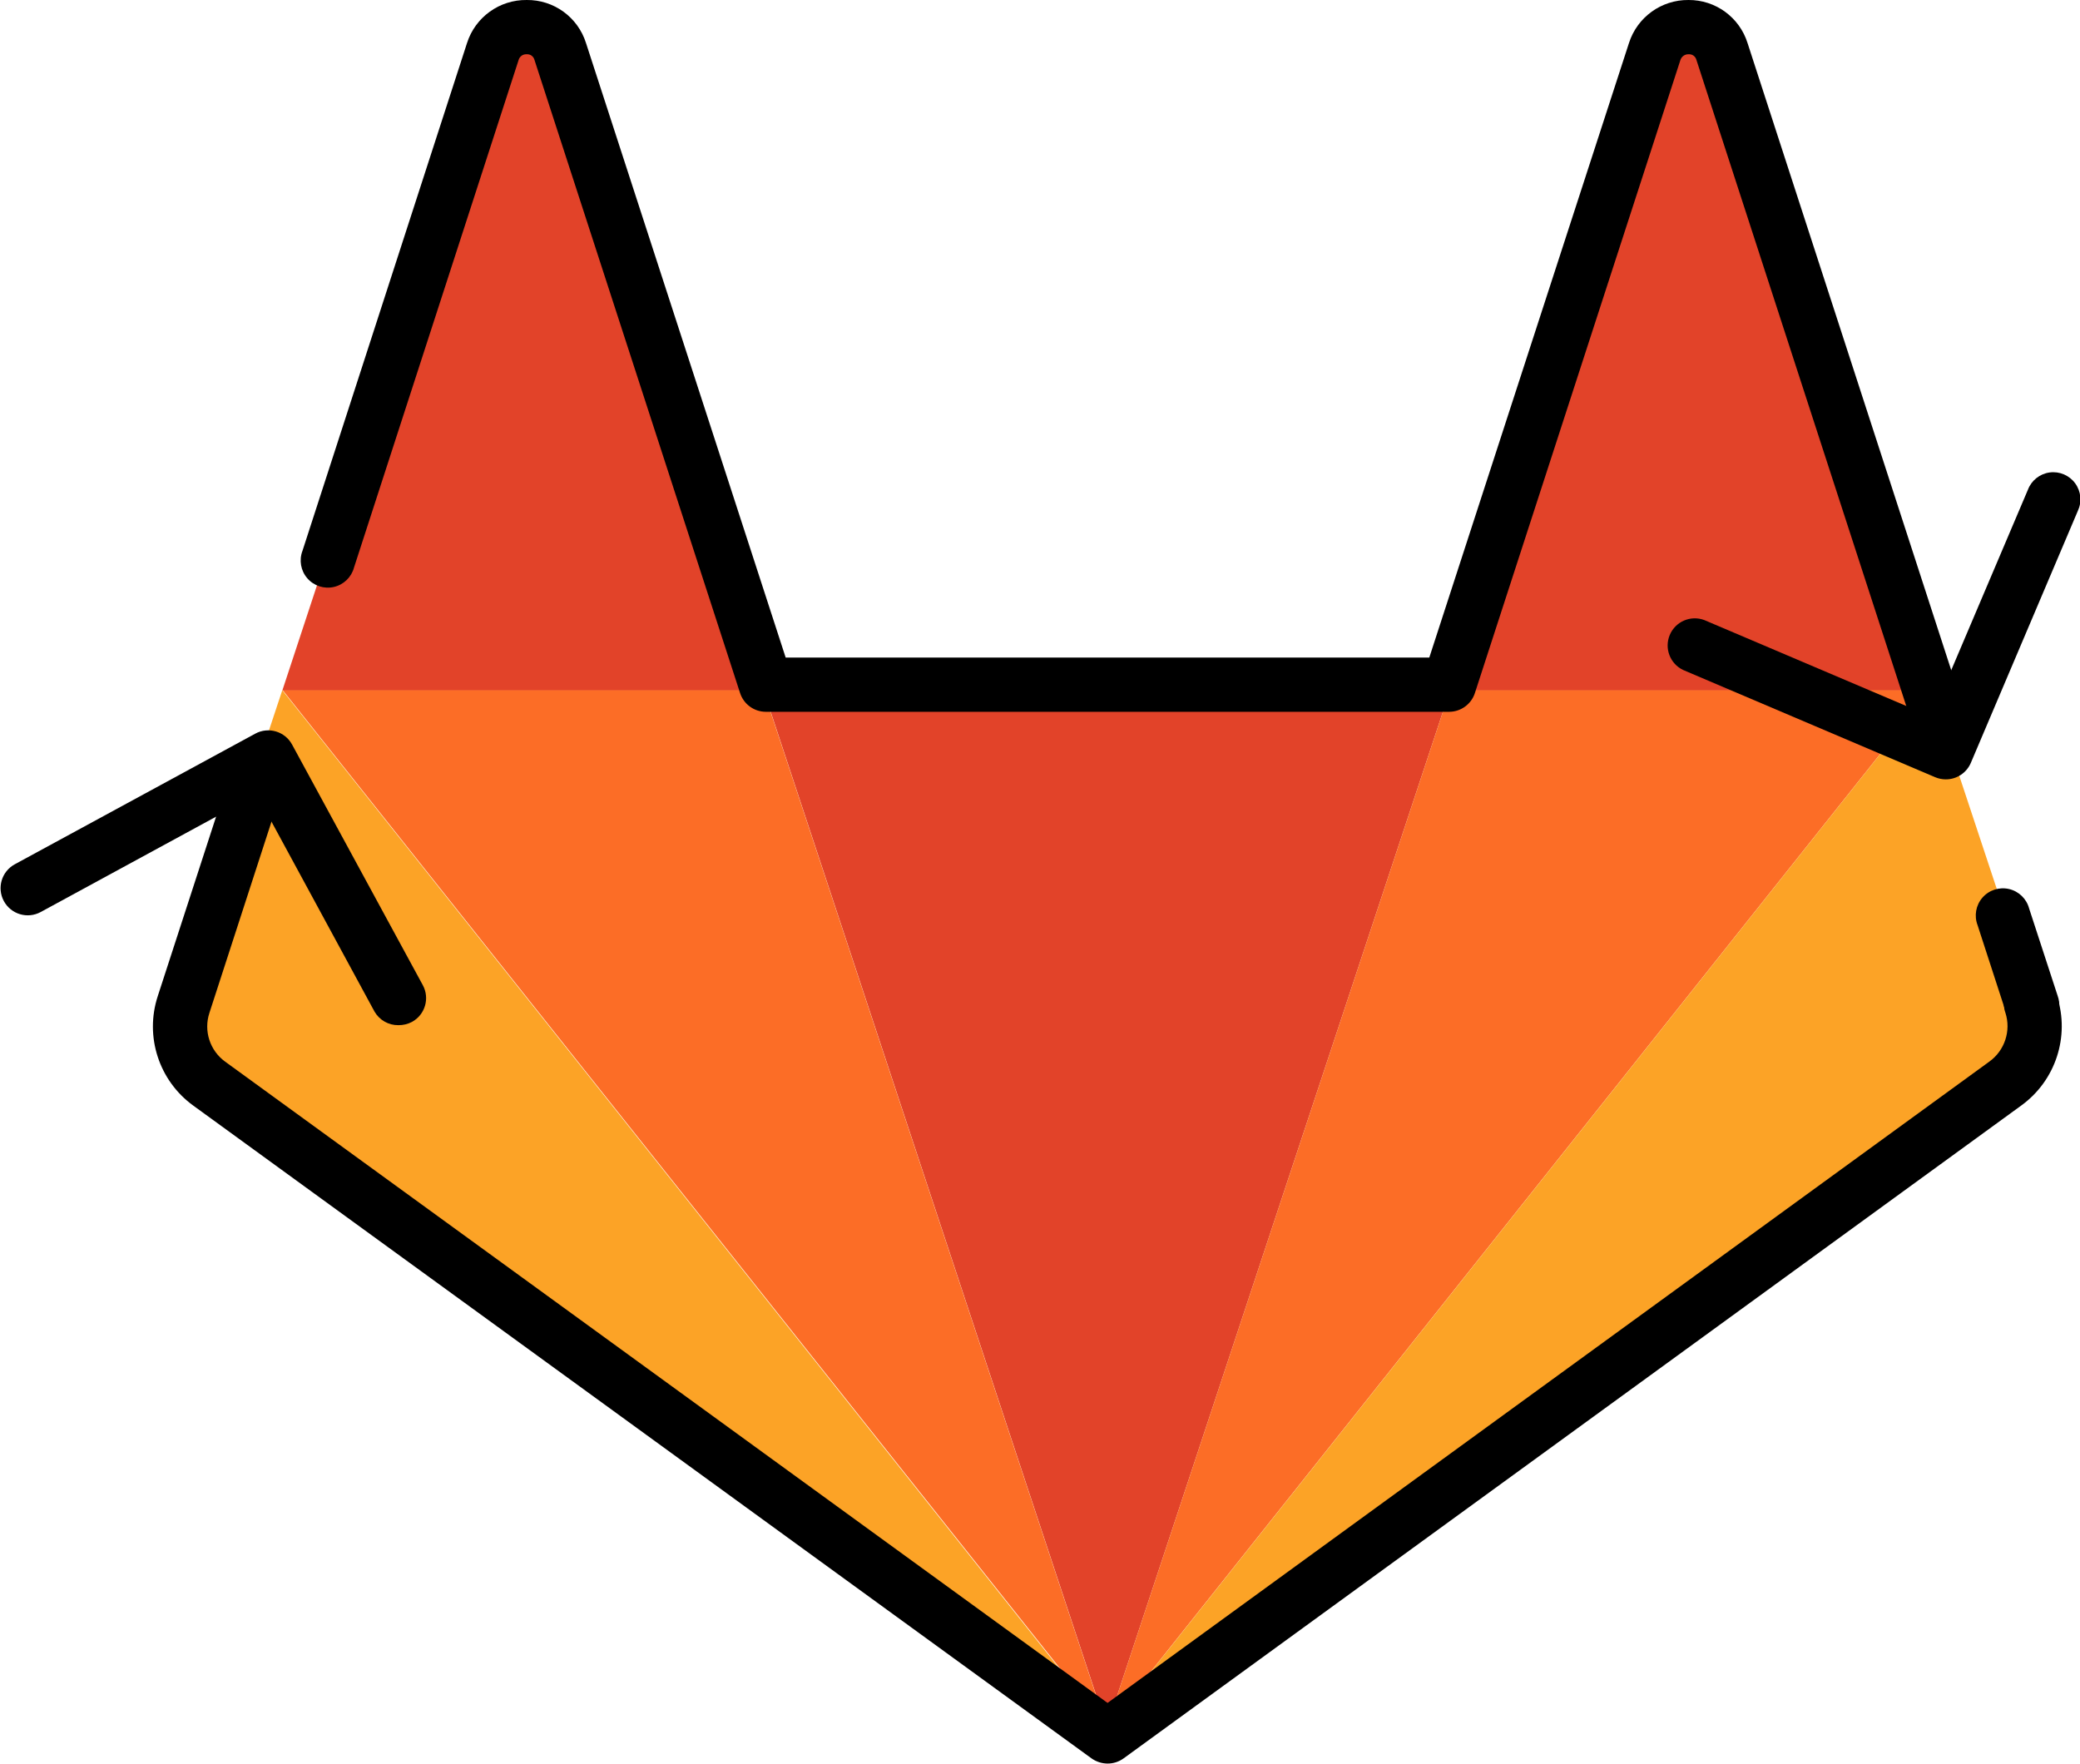
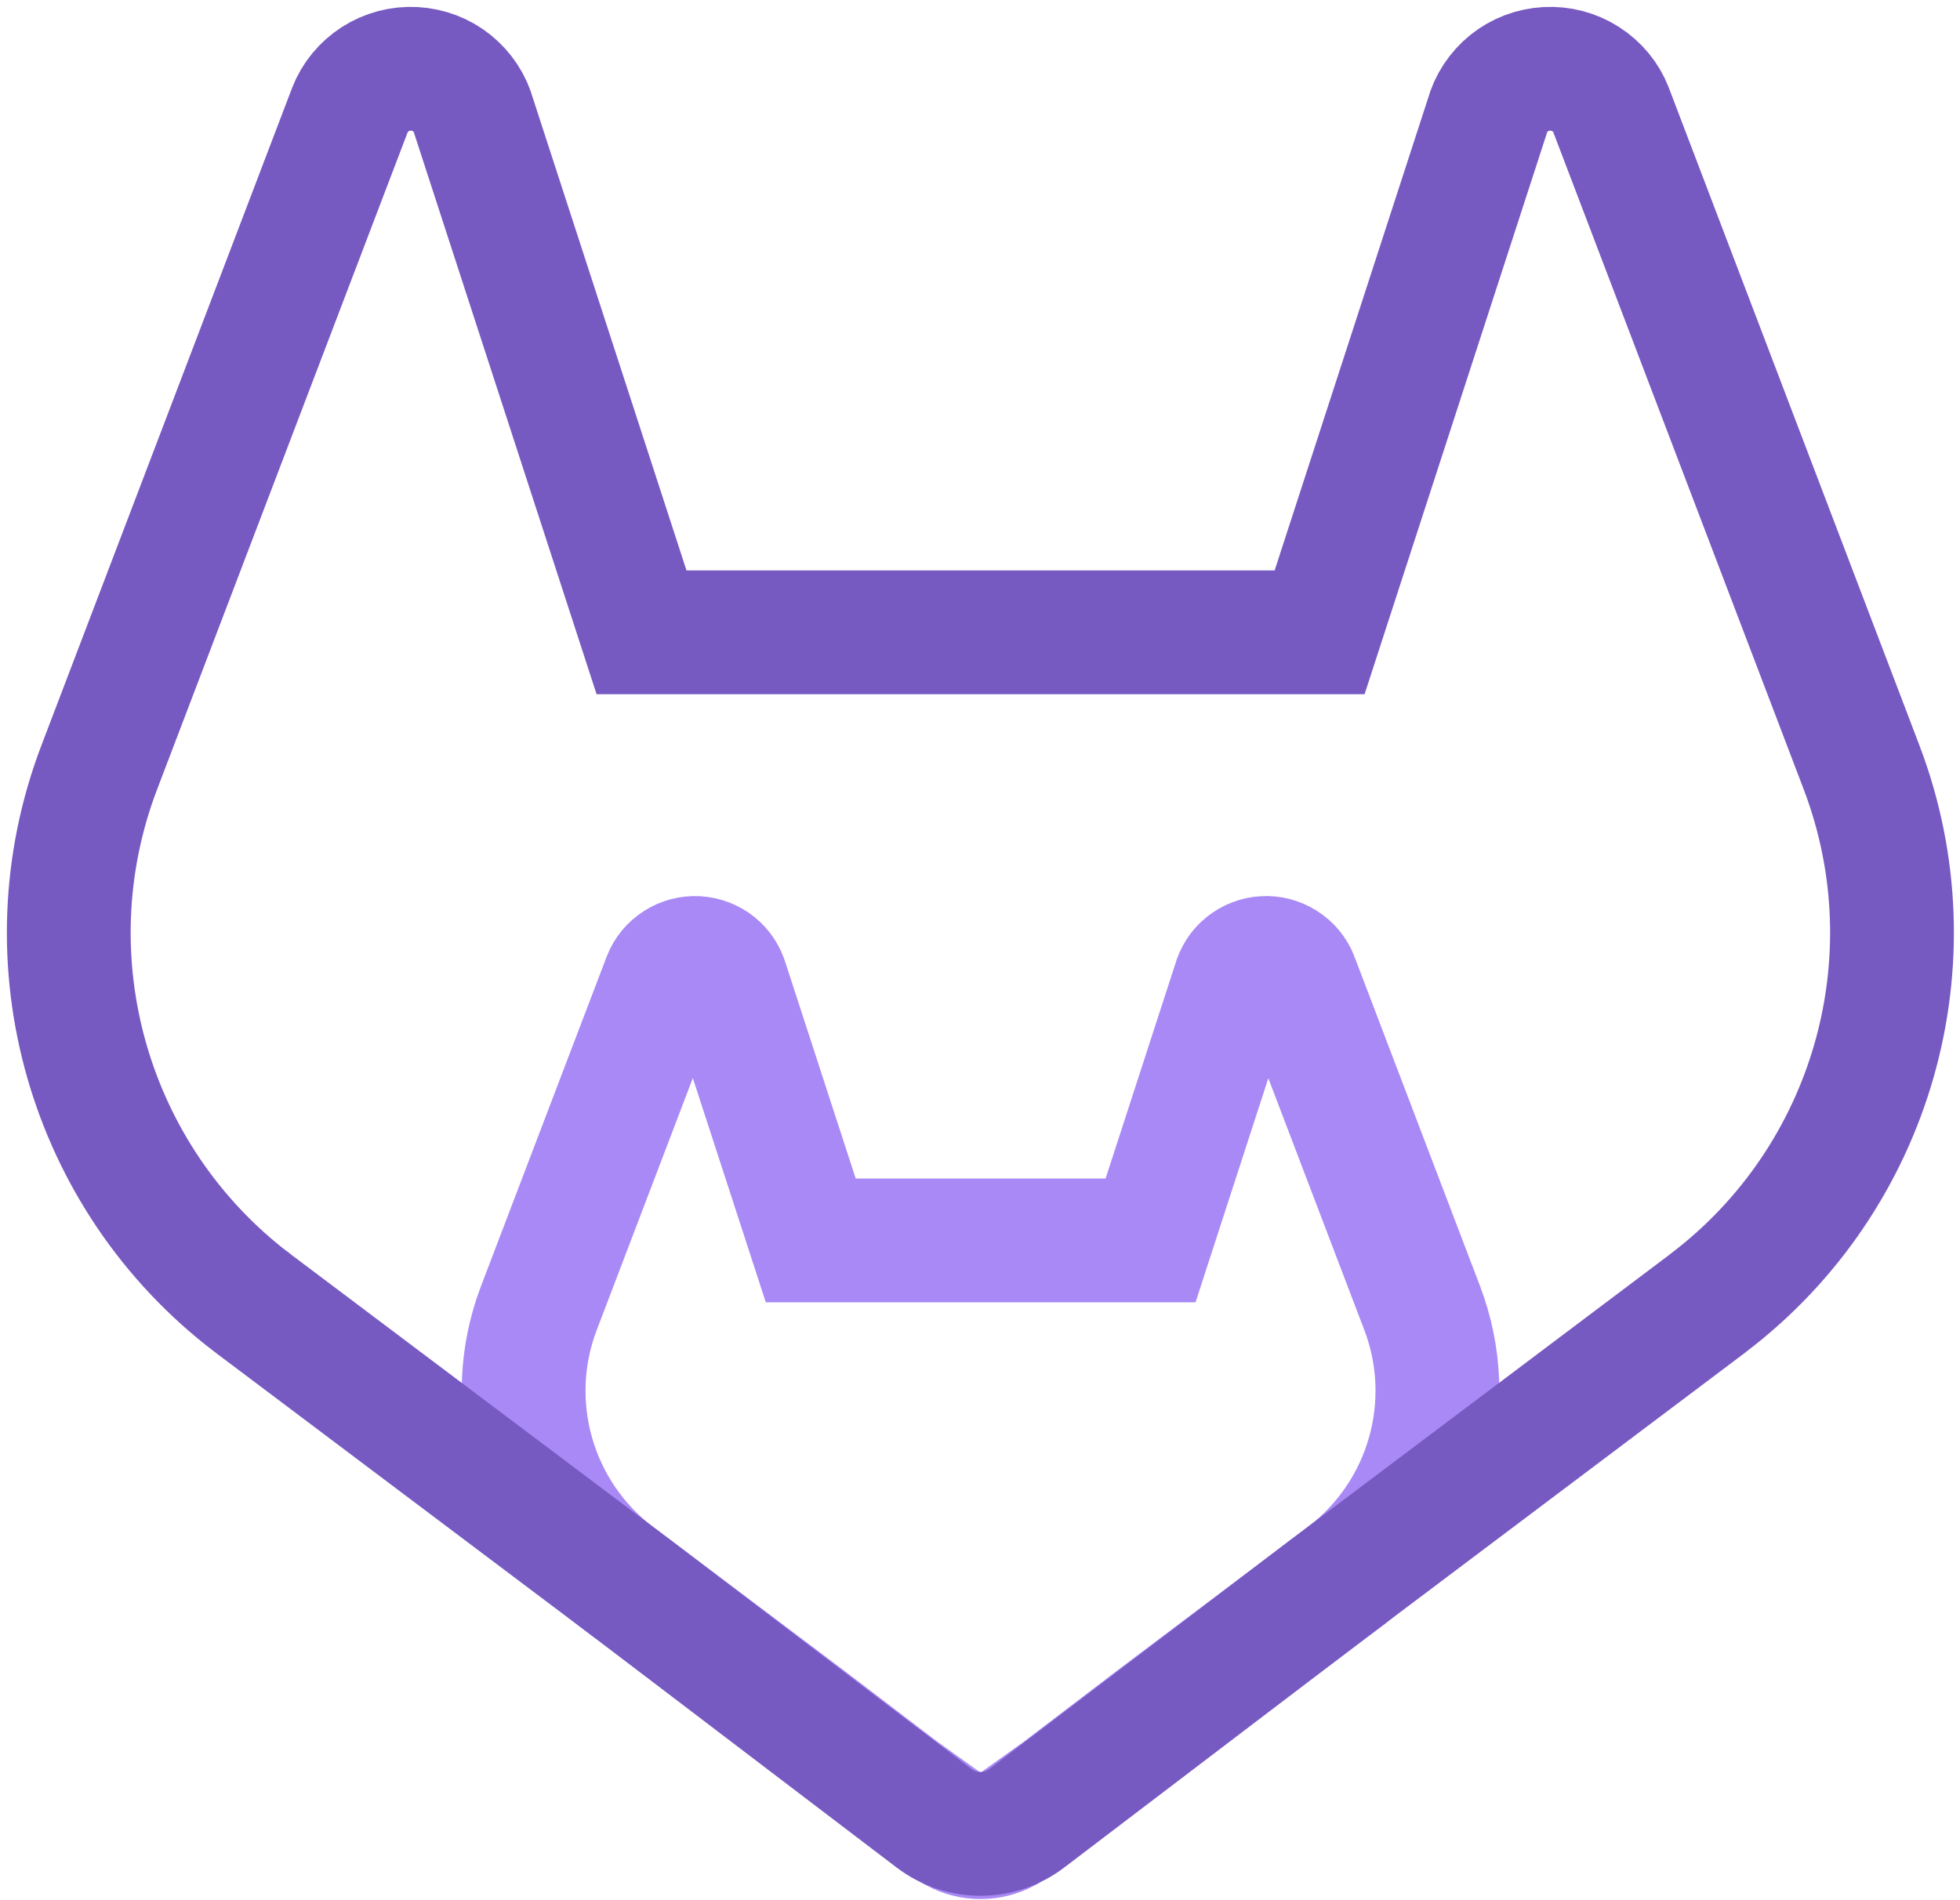
- <svg xmlns="http://www.w3.org/2000/svg" id="Layer_1" data-name="Layer 1" viewBox="0 0 153.34 130">
-   <defs>
-     <style>.cls-1{fill:#e24329;}.cls-2{fill:#fc6d26;}.cls-3{fill:#fca326;}</style>
-   </defs>
-   <g id="g48">
-     <g id="path50">
-       <path class="cls-1" d="M81.59,127.31h0l25.32-76.46H56.28l25.31,76.46Z" />
-     </g>
-   </g>
-   <g id="g56">
-     <g id="path58">
-       <path class="cls-2" d="M81.58,127.31,56.27,50.85H20.82l60.76,76.46Z" />
-     </g>
-   </g>
-   <g id="g64">
-     <g id="path66">
-       <path class="cls-3" d="M20.81,50.88h0l-7.7,23.23A5.09,5.09,0,0,0,15,79.86l66.55,47.48L20.81,50.88Z" />
-     </g>
-   </g>
-   <g id="g72">
-     <g id="path74">
-       <path class="cls-1" d="M20.82,50.88H56.29L41,4.82a2.65,2.65,0,0,0-5,0L20.82,50.88Z" />
-     </g>
-   </g>
-   <g id="g76">
-     <g id="path78">
-       <path class="cls-2" d="M81.59,127.31l25.32-76.46h35.46L81.59,127.31Z" />
-     </g>
-   </g>
-   <g id="g80">
-     <g id="path82">
-       <path class="cls-3" d="M142.35,50.88h0l7.7,23.23a5.09,5.09,0,0,1-1.9,5.75L81.6,127.31l60.75-76.43Z" />
-     </g>
-   </g>
-   <g id="g84">
-     <g id="path86">
-       <path class="cls-1" d="M142.37,50.88H106.9L122.14,4.82a2.65,2.65,0,0,1,5,0l15.24,46.06Z" />
-     </g>
-   </g>
-   <path d="M29.37,75.57a2,2,0,0,1-1.76-1l-8.68-16L3,67.23a2,2,0,1,1-1.91-3.52l17.73-9.63a2,2,0,0,1,2.71.8l9.64,17.74a2,2,0,0,1-.8,2.71A2.1,2.1,0,0,1,29.37,75.57Z" />
-   <path d="M81.65,130a2.07,2.07,0,0,1-1.18-.38L14.25,81.5a7.2,7.2,0,0,1-2.62-8.07l5.5-16.92a2,2,0,1,1,3.8,1.24L15.44,74.66a3.2,3.2,0,0,0,1.16,3.6l65.05,47.27,65-47.27a3.22,3.22,0,0,0,1.19-3.61,2,2,0,1,1,3.81-1.21,7.22,7.22,0,0,1-2.65,8.06L82.83,129.62A2,2,0,0,1,81.65,130Z" />
-   <path d="M142.47,53.54a2,2,0,0,1-1.9-1.38L125.06,4.41a.55.55,0,0,0-.57-.41.61.61,0,0,0-.61.43L108.73,51.09a2,2,0,0,1-1.9,1.38H56.46a2,2,0,0,1-1.9-1.38L39.4,4.41A.55.55,0,0,0,38.83,4a.58.58,0,0,0-.6.43L26.1,41.83a2,2,0,1,1-3.8-1.23L34.43,3.17A4.56,4.56,0,0,1,38.83,0h0A4.53,4.53,0,0,1,43.2,3.17l14.72,45.3h47.45l14.72-45.3A4.56,4.56,0,0,1,124.48,0h0a4.53,4.53,0,0,1,4.35,3.17l15.51,47.75a2,2,0,0,1-1.28,2.52A2,2,0,0,1,142.47,53.54Z" />
-   <path d="M149.79,76.05a2,2,0,0,1-1.9-1.39l-2.1-6.46a2,2,0,1,1,3.8-1.23l2.11,6.46A2,2,0,0,1,150.41,76,2.17,2.17,0,0,1,149.79,76.05Z" />
-   <path d="M143.44,57.45a2,2,0,0,1-.78-.16l-18.57-7.9a2,2,0,0,1,1.56-3.68l16.74,7.12L149.5,36.1a2,2,0,1,1,3.68,1.56l-7.89,18.58A2,2,0,0,1,143.44,57.45Z" />
+ <svg xmlns="http://www.w3.org/2000/svg" width="228" height="221" viewBox="0 0 228 221" fill="none">
+   <path d="M150.829 113.856C150.541 113.118 150.02 112.489 149.337 112.058C148.654 111.626 147.863 111.411 147.072 111.465C146.281 111.501 145.508 111.806 144.879 112.31C144.249 112.813 143.818 113.496 143.602 114.269L133.841 144.325H94.312L84.533 114.269C84.317 113.496 83.868 112.813 83.256 112.31C82.627 111.806 81.872 111.519 81.063 111.465C80.254 111.429 79.463 111.626 78.798 112.058C78.115 112.489 77.594 113.118 77.306 113.856L62.836 151.803L62.692 152.181C58.395 163.416 62.063 176.143 71.608 183.387C71.626 183.387 71.644 183.405 71.662 183.423L71.788 183.513L93.826 200.105L104.72 208.41L111.173 213.03C112.971 214.001 115.146 214.001 116.962 213.03L123.415 208.41L134.309 200.105L156.473 183.423C156.473 183.423 156.509 183.387 156.527 183.369C166.072 176.107 169.722 163.398 165.425 152.163L150.811 113.82L150.829 113.856Z" stroke="#A989F5" stroke-width="14.4" stroke-miterlimit="10" />
+   <path d="M187.409 12.794C186.834 11.302 185.792 10.061 184.443 9.198C183.095 8.336 181.513 7.922 179.913 8.012C178.313 8.102 176.785 8.677 175.545 9.684C174.305 10.691 173.406 12.057 172.993 13.585L153.506 73.571H74.627L55.123 13.585C54.709 12.039 53.811 10.691 52.571 9.684C51.33 8.677 49.802 8.102 48.202 8.012C46.602 7.922 45.02 8.336 43.672 9.198C42.324 10.061 41.281 11.32 40.706 12.794L11.836 88.527L11.549 89.282C2.992 111.716 10.291 137.081 29.327 151.569C29.363 151.587 29.399 151.623 29.435 151.641L29.687 151.839L73.674 184.933L95.425 201.489L108.656 211.556C111.838 213.983 116.26 213.983 119.442 211.556L132.672 201.489L154.423 184.933L198.663 151.641C198.663 151.641 198.734 151.587 198.77 151.551C217.807 137.063 225.087 111.716 216.549 89.282L187.409 12.794Z" stroke="#7759C2" stroke-width="14.4" stroke-miterlimit="10" />
</svg>
